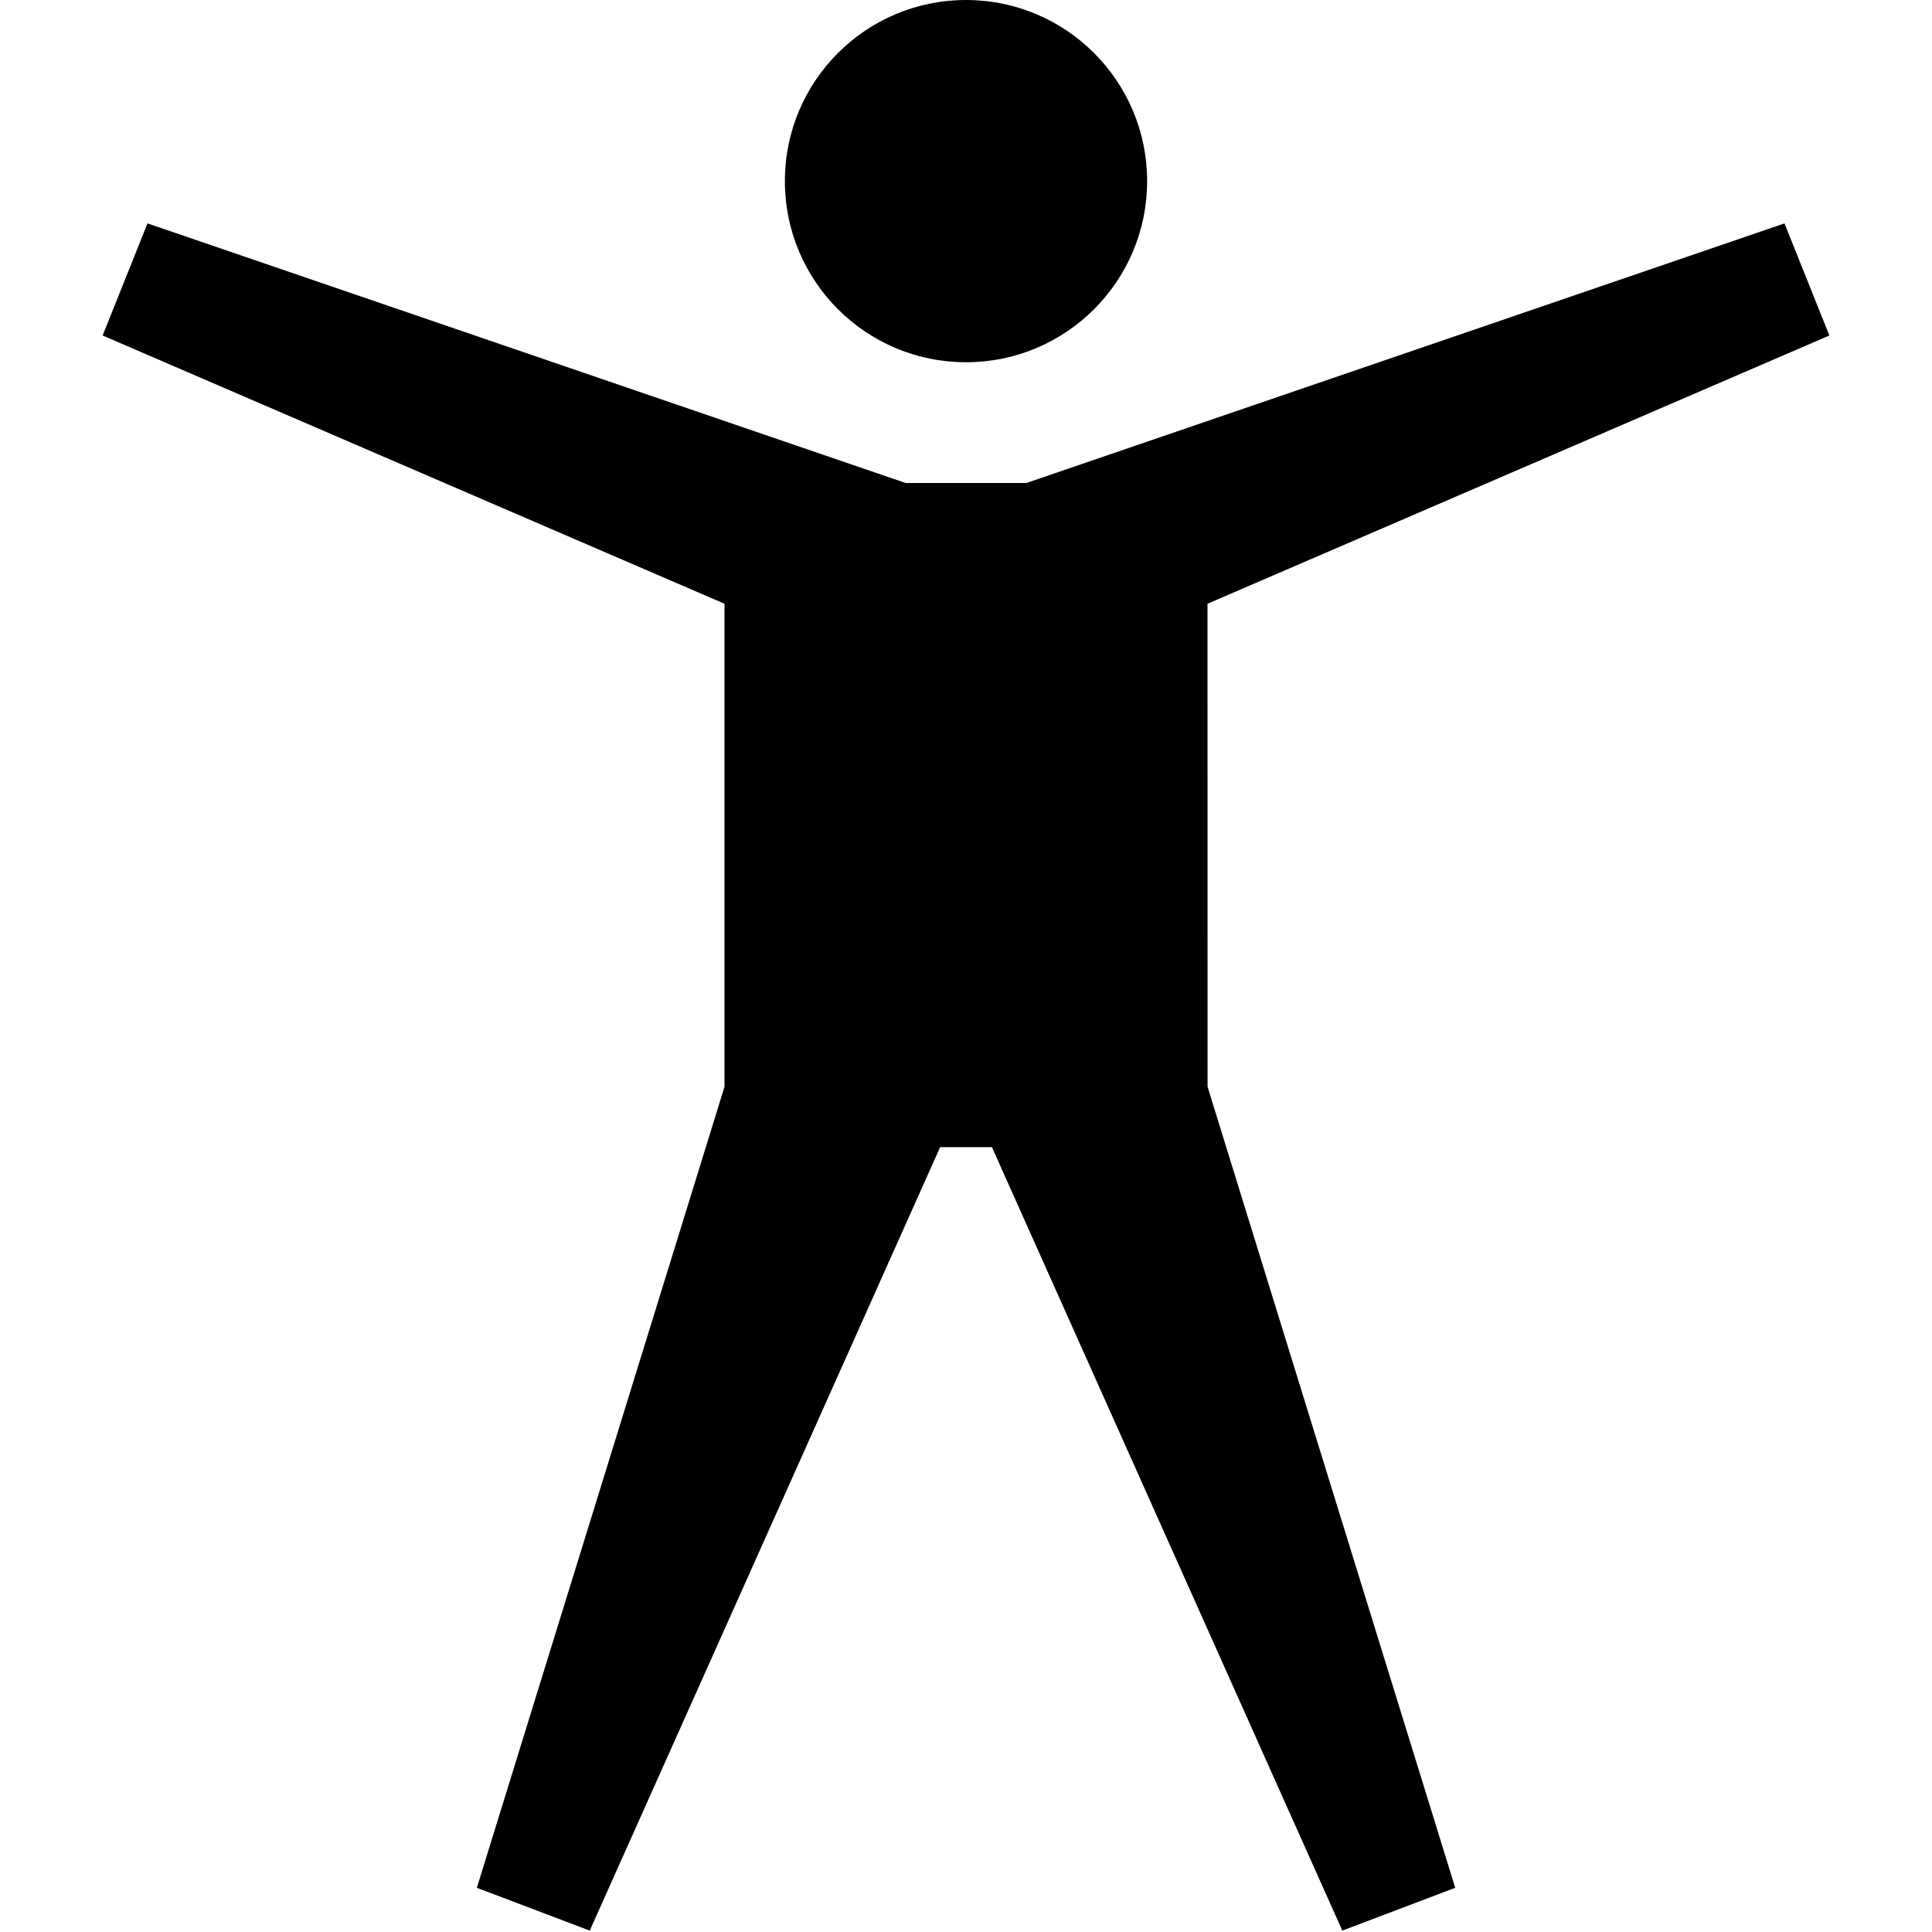
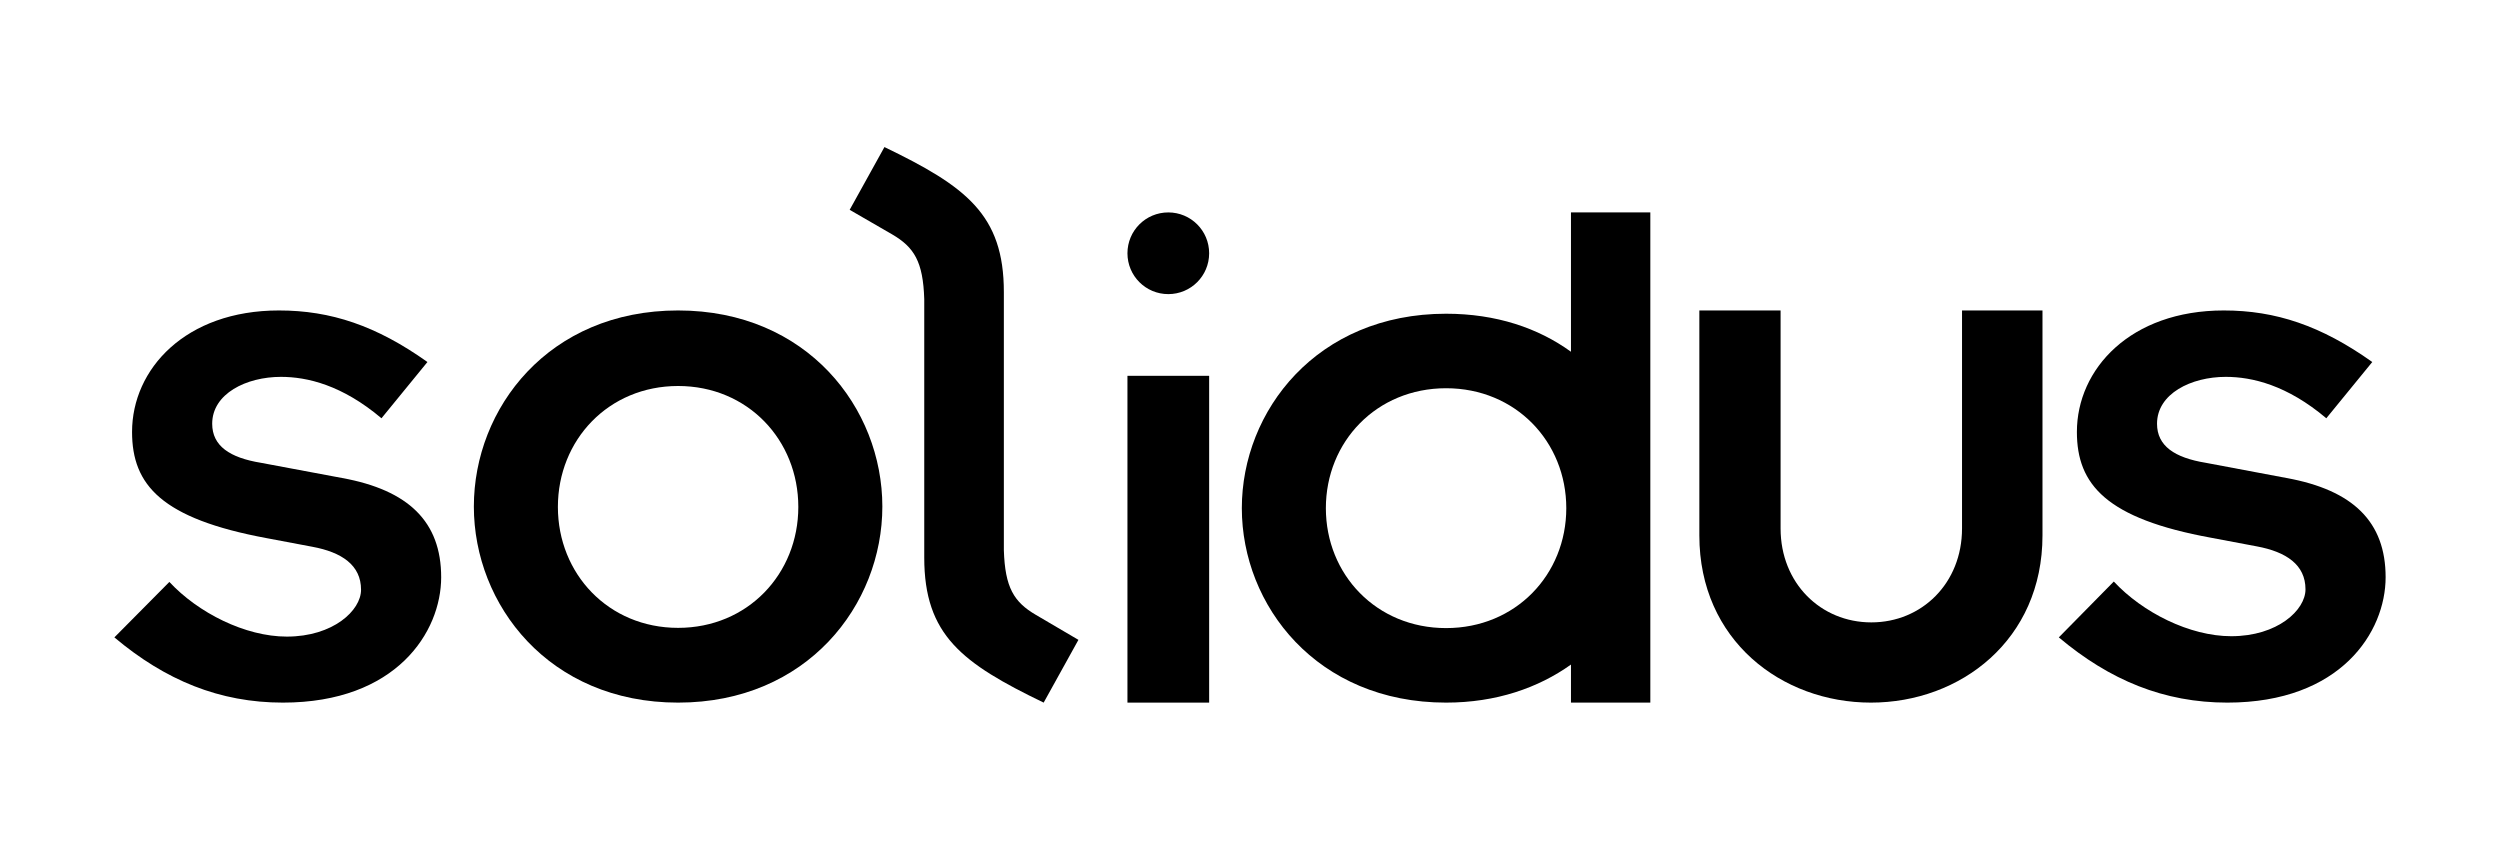
- <svg xmlns="http://www.w3.org/2000/svg" version="1.1" width="32" height="32" viewBox="0 0 32 32">
-   <path d="M13 3c0-1.657 1.343-3 3-3s3 1.343 3 3c0 1.657-1.343 3-3 3s-3-1.343-3-3z" />
-   <path d="M20 10l10.3-4.443-0.743-1.857-12.557 4.3h-2l-12.557-4.3-0.743 1.857 10.3 4.443v8l-4.102 13.268 1.87 0.709 5.804-12.977h0.857l5.804 12.977 1.87-0.709-4.102-13.268z" />
+ <svg xmlns="http://www.w3.org/2000/svg" width="153px" height="52px" viewBox="0 0 153 52" version="1.1">
+   <g id="Page-1" stroke="none" stroke-width="1" fill="none" fill-rule="evenodd">
+     <g id="solidus" transform="translate(7, 9)" fill="#000000">
+       <path d="M3.365,26.614 C5.12,28.502 8.005,29.96 10.553,29.96 C13.389,29.96 15.096,28.359 15.096,27.092 C15.096,25.586 13.918,24.797 12.115,24.462 L9.327,23.936 C2.885,22.741 1.082,20.685 1.082,17.434 C1.082,13.586 4.351,10 10.072,10 C13.245,10 16.034,10.932 19.159,13.155 L16.346,16.598 C13.942,14.566 11.803,14.064 10.192,14.064 C8.077,14.064 5.986,15.092 5.986,16.932 C5.986,18.295 7.067,19.012 8.966,19.323 L13.942,20.255 C18.005,20.996 20,22.932 20,26.327 C20,29.673 17.26,34 10.312,34 C6.442,34 3.125,32.637 0,30.008 L3.365,26.614 Z" id="Path" />
+       <path d="M34.5,10 C42.405,10 47,15.988 47,22 C47,28.012 42.405,34 34.5,34 C26.595,34 22,28.012 22,22 C22,15.988 26.571,10 34.5,10 M34.5,29.425 C38.762,29.425 41.857,26.12 41.857,22.024 C41.857,17.928 38.762,14.623 34.5,14.623 C30.238,14.623 27.143,17.928 27.143,22.024 C27.143,26.12 30.238,29.425 34.5,29.425" id="Shape" fill-rule="nonzero" />
+       <path d="M64.5,4 C65.883,4 67,5.117 67,6.5 C67,7.883 65.883,9 64.5,9 C63.117,9 62,7.883 62,6.5 C62,5.117 63.117,4 64.5,4" id="Path" />
+       <rect id="Rectangle" x="62" y="14" width="5" height="20" />
+       <path d="M89.143,4 L89.143,12.527 C87.143,11.078 84.571,10.2 81.5,10.2 C73.595,10.2 69,16.138 69,22.1 C69,28.062 73.595,34 81.5,34 C84.571,34 87.143,33.097 89.143,31.672 L89.143,34 L94,34 L94,4 L89.143,4 Z M81.5,29.439 C77.238,29.439 74.143,26.162 74.143,22.1 C74.143,18.038 77.238,14.76 81.5,14.76 C85.762,14.76 88.857,18.038 88.857,22.1 C88.857,26.162 85.762,29.439 81.5,29.439 Z" id="Shape" fill-rule="nonzero" />
+       <path d="M97.048,10 L101.972,10 L101.972,23.341 C101.972,26.695 104.434,29.09 107.524,29.09 C110.614,29.09 113.076,26.695 113.076,23.341 L113.076,10 L118,10 L118,23.772 C118,30.168 112.979,34 107.5,34 C102.045,34 97,30.192 97,23.772 L97,10 L97.048,10 Z" id="Path" />
+       <path d="M122.365,26.59 C124.12,28.478 127.005,29.936 129.553,29.936 C132.389,29.936 134.096,28.335 134.096,27.068 C134.096,25.562 132.918,24.773 131.115,24.438 L128.327,23.912 C121.909,22.741 120.106,20.661 120.106,17.434 C120.106,13.586 123.375,10 129.096,10 C132.269,10 135.058,10.932 138.183,13.155 L135.37,16.598 C132.966,14.566 130.827,14.064 129.216,14.064 C127.101,14.064 125.01,15.092 125.01,16.932 C125.01,18.295 126.091,19.012 127.99,19.323 L132.942,20.255 C137.005,20.996 139,22.932 139,26.327 C139,29.673 136.26,34 129.312,34 C125.442,34 122.125,32.637 119,30.008 L122.365,26.59 Z" id="Path" />
+       <path d="M56.399,28.632 C55.051,27.844 54.507,26.961 54.436,24.671 L54.436,8.876 C54.436,4.128 52.118,2.41 47.128,0 L45,3.841 L47.601,5.345 C48.949,6.132 49.493,7.015 49.564,9.305 L49.564,25.124 C49.564,29.872 51.882,31.59 56.872,34 L59,30.159 L56.399,28.632 Z" id="Path" />
+     </g>
+   </g>
</svg>
